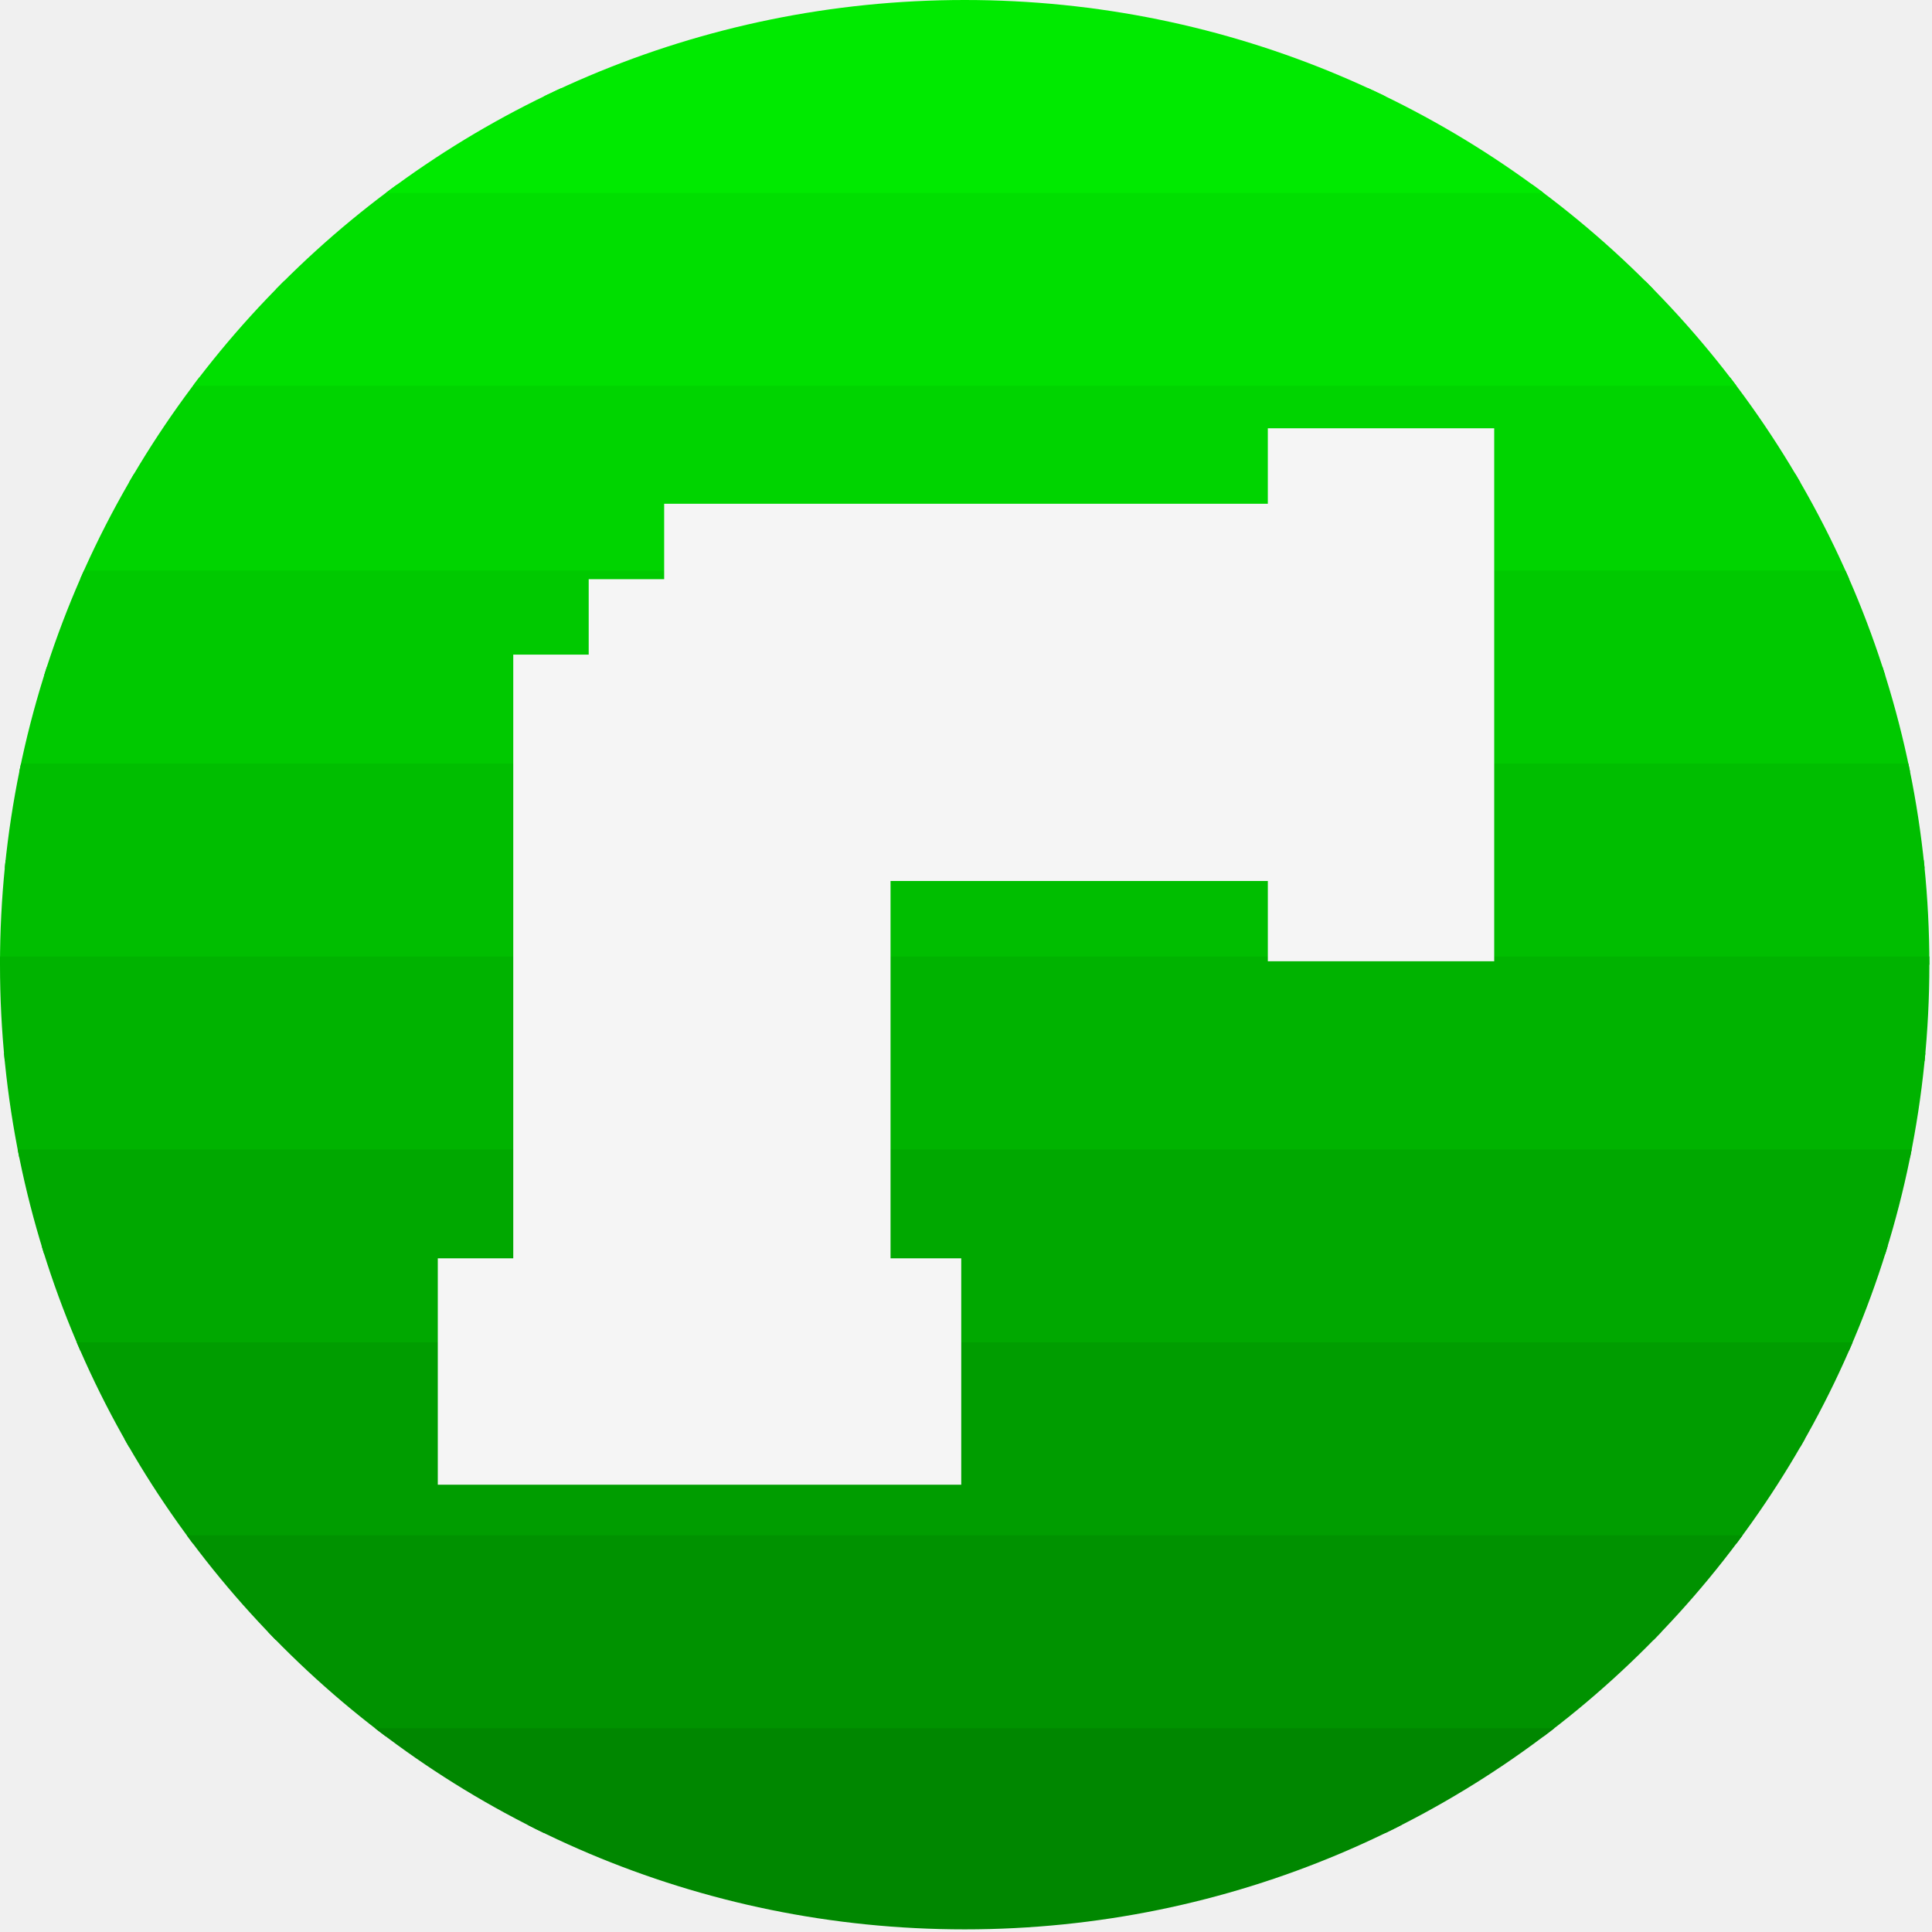
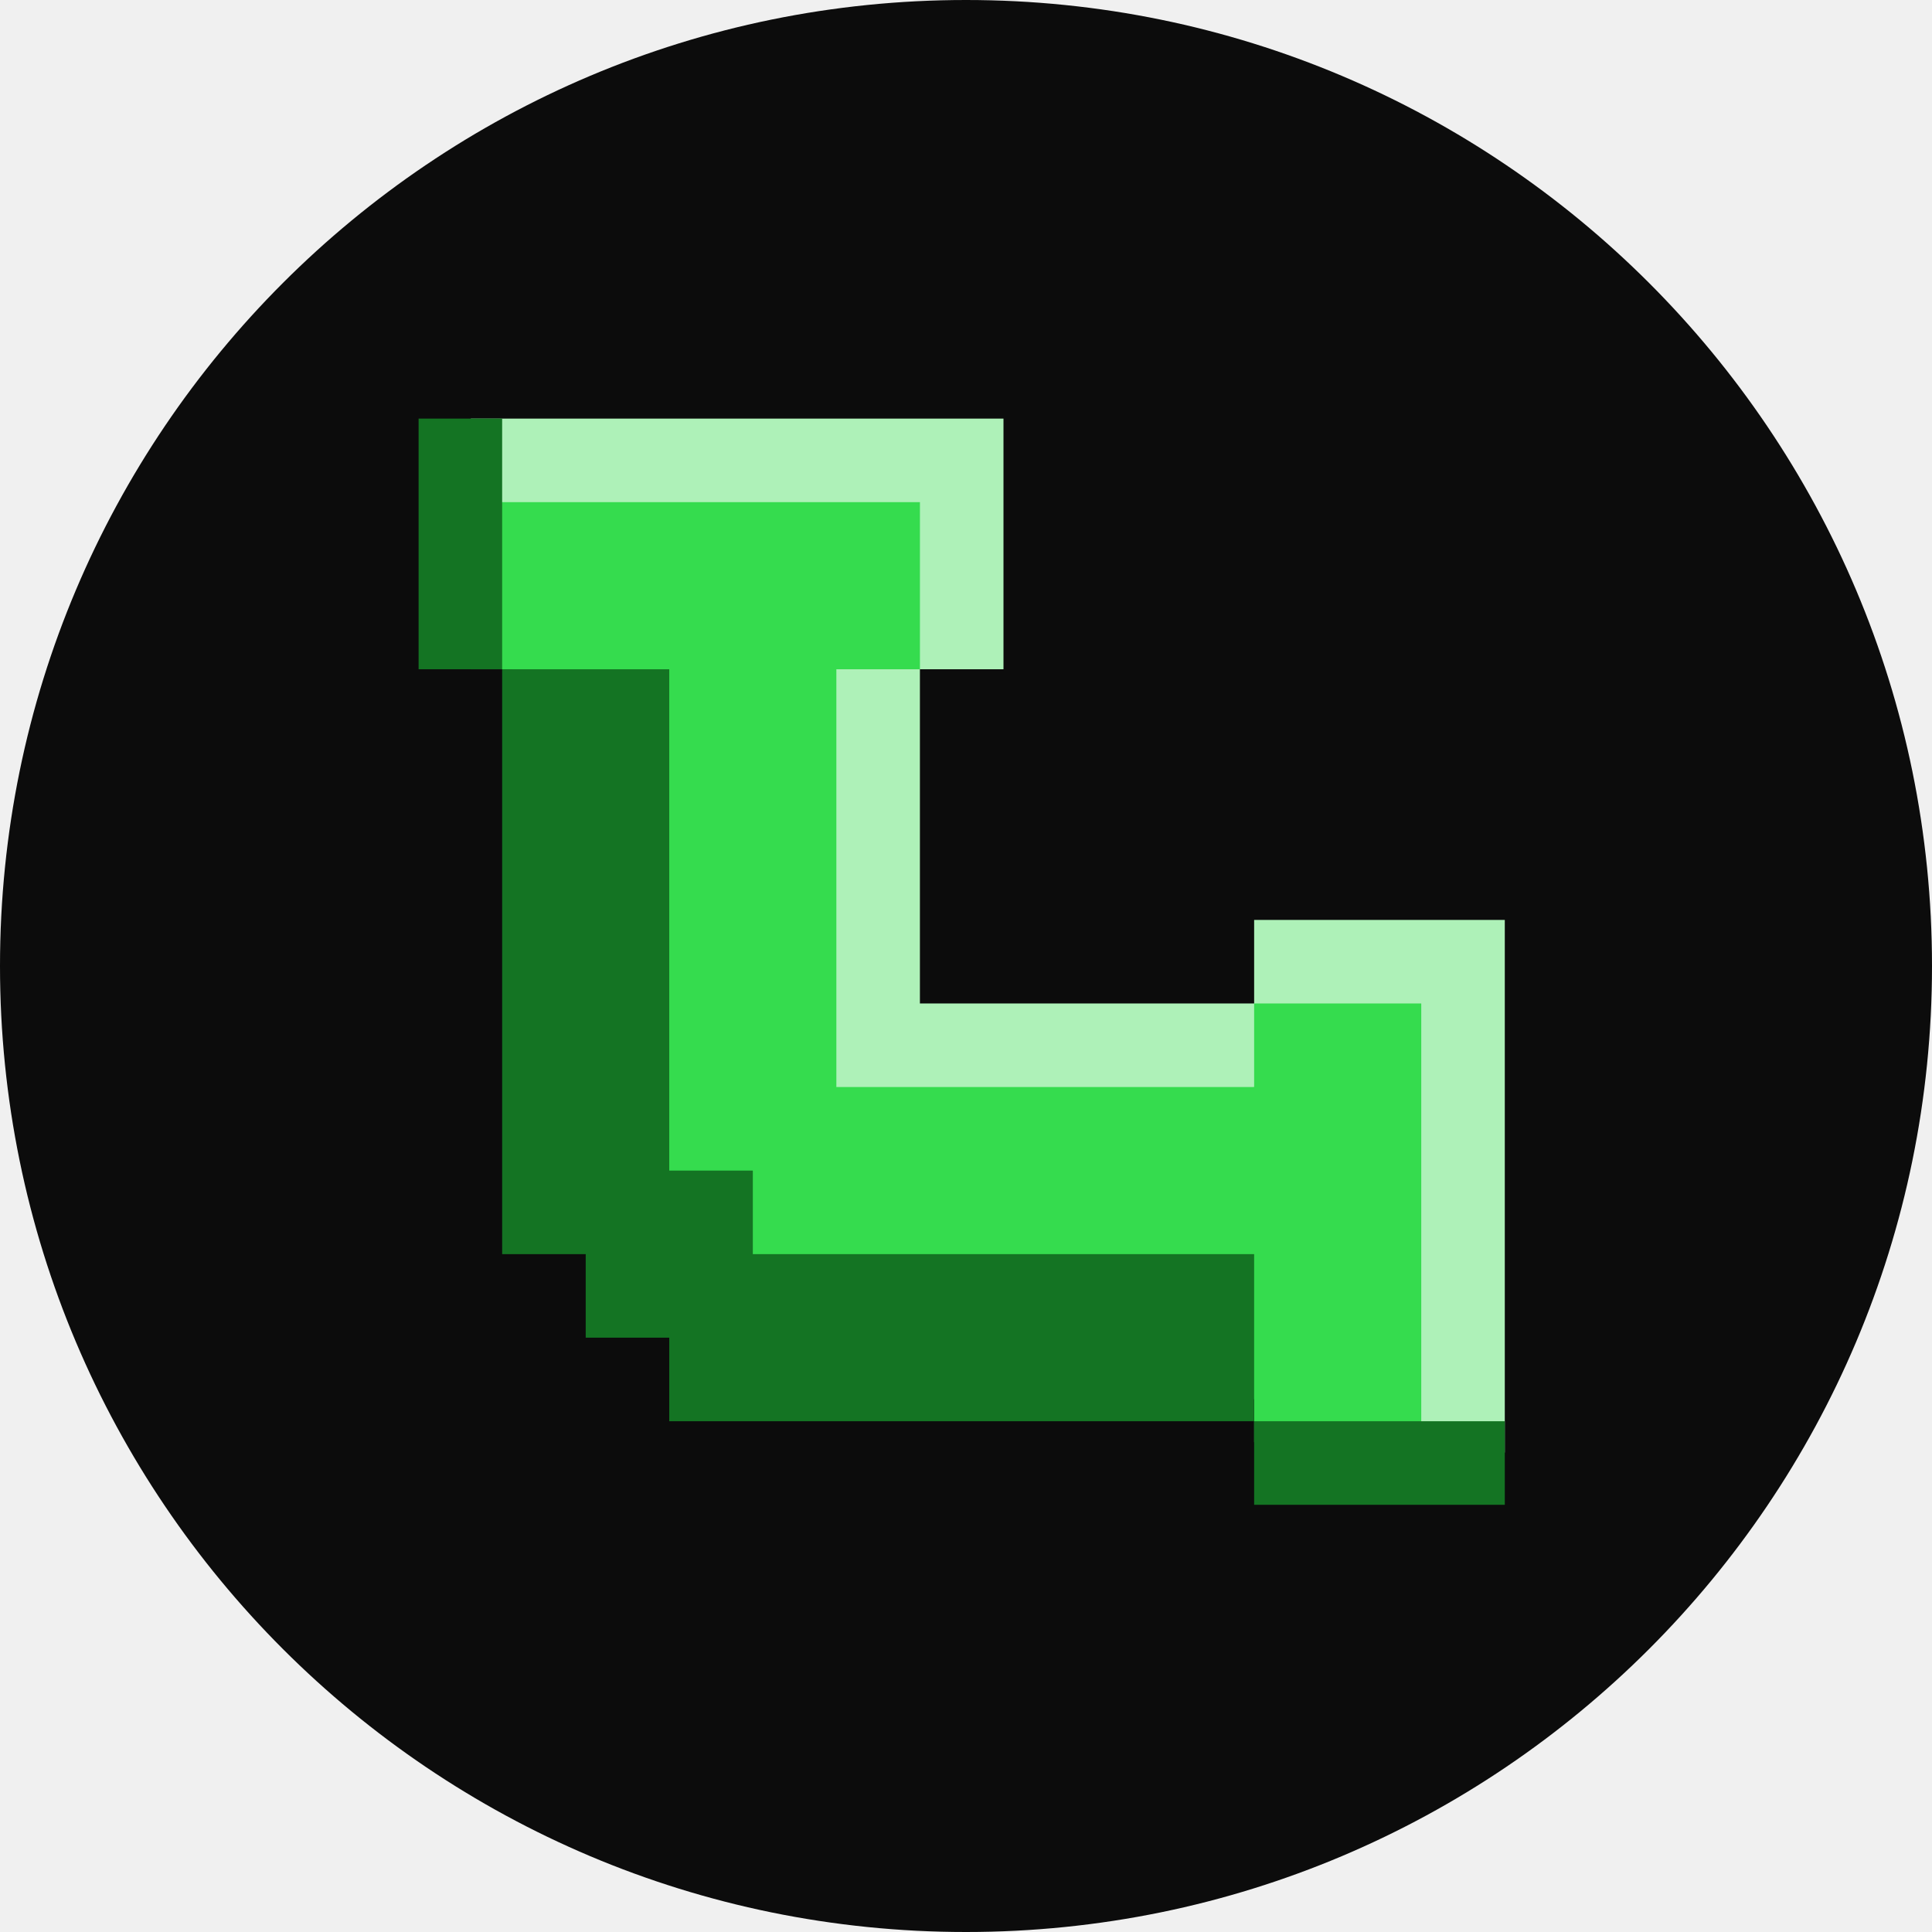
- <svg xmlns="http://www.w3.org/2000/svg" width="203" height="203" viewBox="0 0 203 203" fill="none">
-   <g clip-path="url(#clip0_1489_3610)">
-     <line y1="45.18" x2="202.723" y2="45.18" stroke="#00D400" stroke-width="11" />
-     <line y1="55.316" x2="202.723" y2="55.316" stroke="#00D400" stroke-width="11" />
-     <line y1="35.043" x2="202.723" y2="35.043" stroke="#00DF00" stroke-width="11" />
-     <line y1="24.91" x2="202.723" y2="24.91" stroke="#00DF00" stroke-width="11" />
-     <line y1="14.773" x2="202.723" y2="14.773" stroke="#00EA00" stroke-width="11" />
-     <line y1="4.637" x2="202.723" y2="4.637" stroke="#00EA00" stroke-width="11" />
-     <line y1="65.453" x2="202.723" y2="65.453" stroke="#00C900" stroke-width="11" />
-     <line y1="75.59" x2="202.723" y2="75.59" stroke="#00C900" stroke-width="11" />
-     <line y1="85.727" x2="202.723" y2="85.727" stroke="#00BE00" stroke-width="11" />
-     <line y1="95.863" x2="202.723" y2="95.863" stroke="#00BE00" stroke-width="11" />
-     <line y1="105.996" x2="202.723" y2="105.996" stroke="#00B300" stroke-width="11" />
-     <line y1="116.133" x2="202.723" y2="116.133" stroke="#00B300" stroke-width="11" />
-     <line y1="126.27" x2="202.723" y2="126.27" stroke="#00A800" stroke-width="11" />
-     <line y1="136.406" x2="202.723" y2="136.406" stroke="#00A800" stroke-width="11" />
-     <line y1="146.543" x2="202.723" y2="146.543" stroke="#009D00" stroke-width="11" />
-     <line y1="156.68" x2="202.723" y2="156.68" stroke="#009D00" stroke-width="11" />
-     <line y1="166.816" x2="202.723" y2="166.816" stroke="#009200" stroke-width="11" />
-     <line y1="176.949" x2="202.723" y2="176.949" stroke="#009200" stroke-width="11" />
-     <line y1="187.086" x2="202.723" y2="187.086" stroke="#008700" stroke-width="11" />
-     <line y1="197.227" x2="202.723" y2="197.227" stroke="#008700" stroke-width="11" />
-     <path d="M157 101H133.215V92.57H93.572V132.213H101V156H46V132.213H53.929V68.784H61.856V60.858H69.785V52.93H77.714V52.929H133.214V45H157V101ZM77.714 45.001H53.929V45H77.714V45.001Z" fill="#F5F5F5" />
-   </g>
-   <defs>
-     <clipPath id="clip0_1489_3610">
-       <rect width="202.723" height="202.723" rx="101.362" fill="white" />
-     </clipPath>
-   </defs>
+ <svg xmlns="http://www.w3.org/2000/svg" width="180" height="180" viewBox="0 0 180 180" fill="none">
+   <rect width="180" height="180" rx="90" fill="#0C0C0C" />
+   <path d="M93.492 62.353H85.706V93.491L116.845 93.491V85.707H140.198V135.333H130.468V101.275H116.845V103.222L67.219 103.222L67.219 93.491H75.976V49.703H77.923V48.73L43.866 48.73V39L93.492 39V62.353Z" fill="#AEF1B8" />
+   <path d="M85.709 62.353H77.922V101.276L116.846 101.276V93.491H132.415V134.359H116.846V130.366H68.909V111.007H47.757L47.757 62.353H43.867V46.784L85.709 46.784V62.353Z" fill="#35DC4E" />
+   <path d="M140.198 140.198H116.845V132.414H140.198V140.198ZM62.352 109.06H70.139V116.845L116.845 116.845V132.413H62.353V124.629H54.569V116.845H46.784L46.784 62.353H62.352L62.352 109.06ZM46.784 62.353H39L39 39H46.784V62.353Z" fill="#147423" />
</svg>
